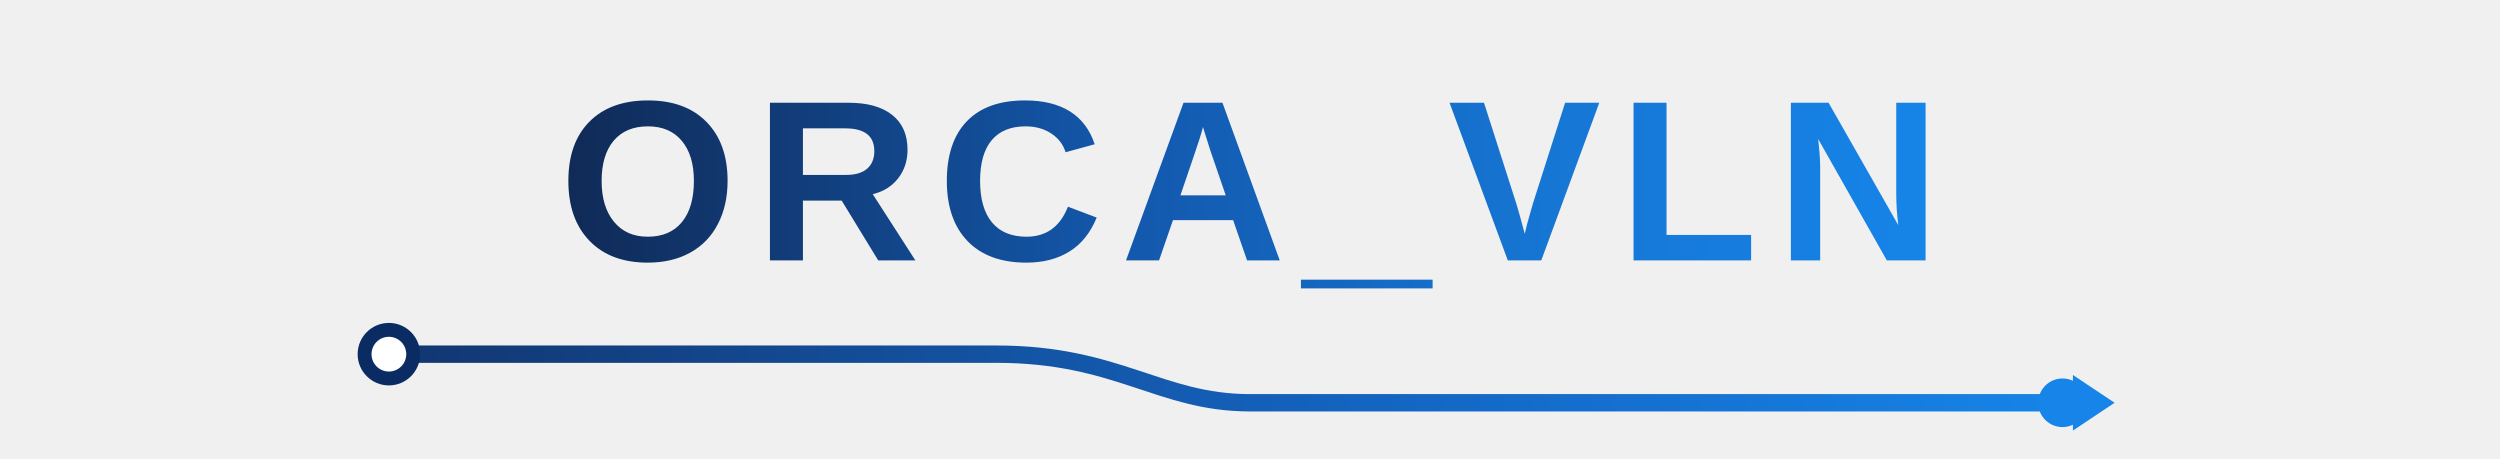
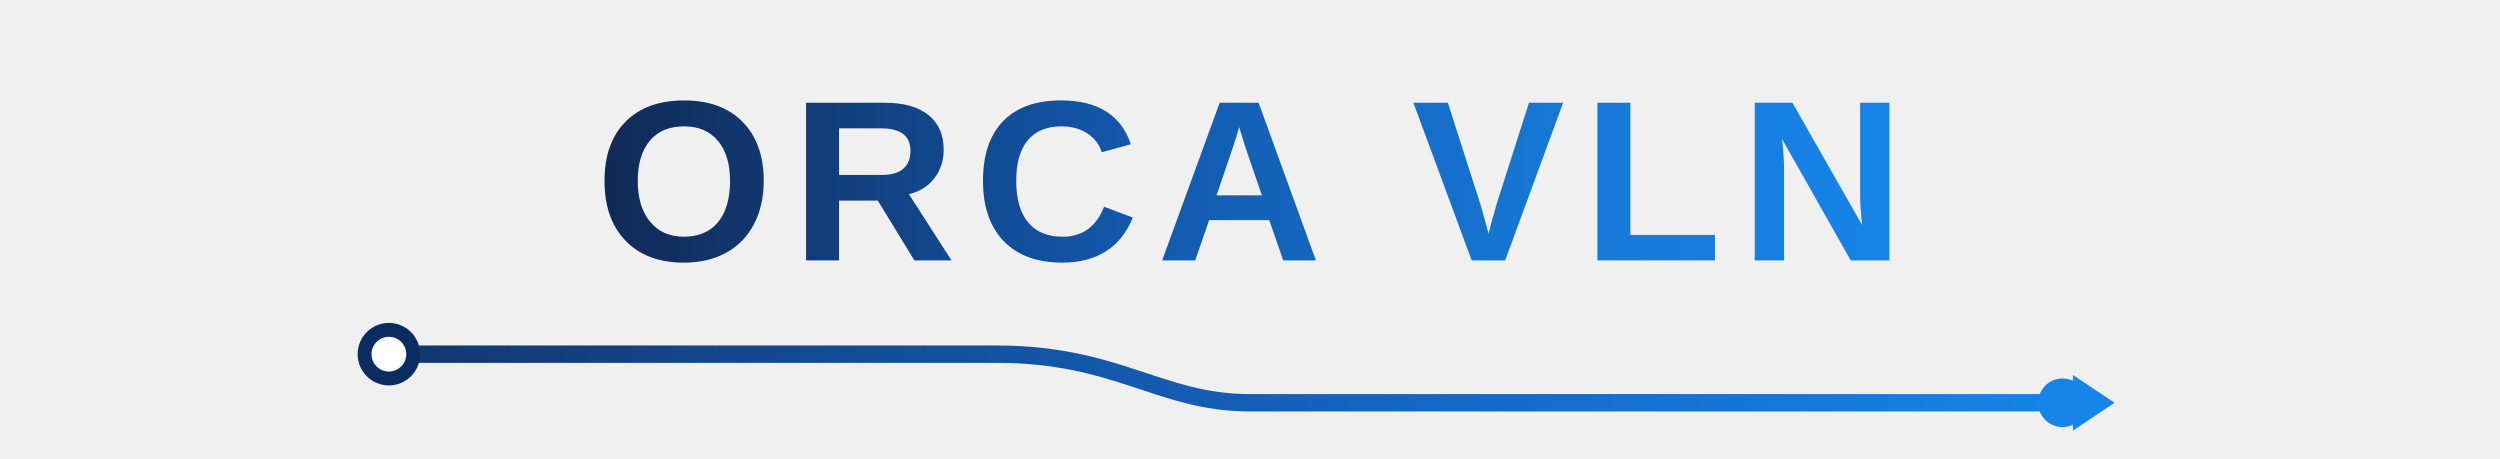
<svg xmlns="http://www.w3.org/2000/svg" viewBox="0 0 720 132" role="img" aria-labelledby="title desc">
  <defs>
    <linearGradient id="wordmark" x1="0" y1="0" x2="1" y2="0">
      <stop offset="0" stop-color="#102a56" />
      <stop offset="0.42" stop-color="#1359ae" />
      <stop offset="0.72" stop-color="#1676d4" />
      <stop offset="1" stop-color="#1684e8" />
    </linearGradient>
    <linearGradient id="route" x1="0" y1="0" x2="1" y2="0">
      <stop offset="0" stop-color="#12366f" />
      <stop offset="0.58" stop-color="#1464c1" />
      <stop offset="1" stop-color="#1684e8" />
    </linearGradient>
  </defs>
-   <text x="360" y="75" text-anchor="middle" fill="url(#wordmark)" font-family="Arial, Helvetica, sans-serif" font-size="66" font-weight="800" letter-spacing="5">ORCA_VLN</text>
+   <text x="360" y="75" text-anchor="middle" fill="url(#wordmark)" font-family="Arial, Helvetica, sans-serif" font-size="66" font-weight="800" letter-spacing="5">ORCA VLN</text>
  <path d="M112 102 H287 C322 102 334 116 360 116 H594" fill="none" stroke="url(#route)" stroke-linecap="round" stroke-width="5" />
  <circle cx="112" cy="102" r="7" fill="#fff" stroke="#0b2c63" stroke-width="4" />
  <circle cx="594" cy="116" r="7" fill="#1684e8" />
  <path d="M609 116 l-12 -8 v16 z" fill="#1684e8" />
</svg>
